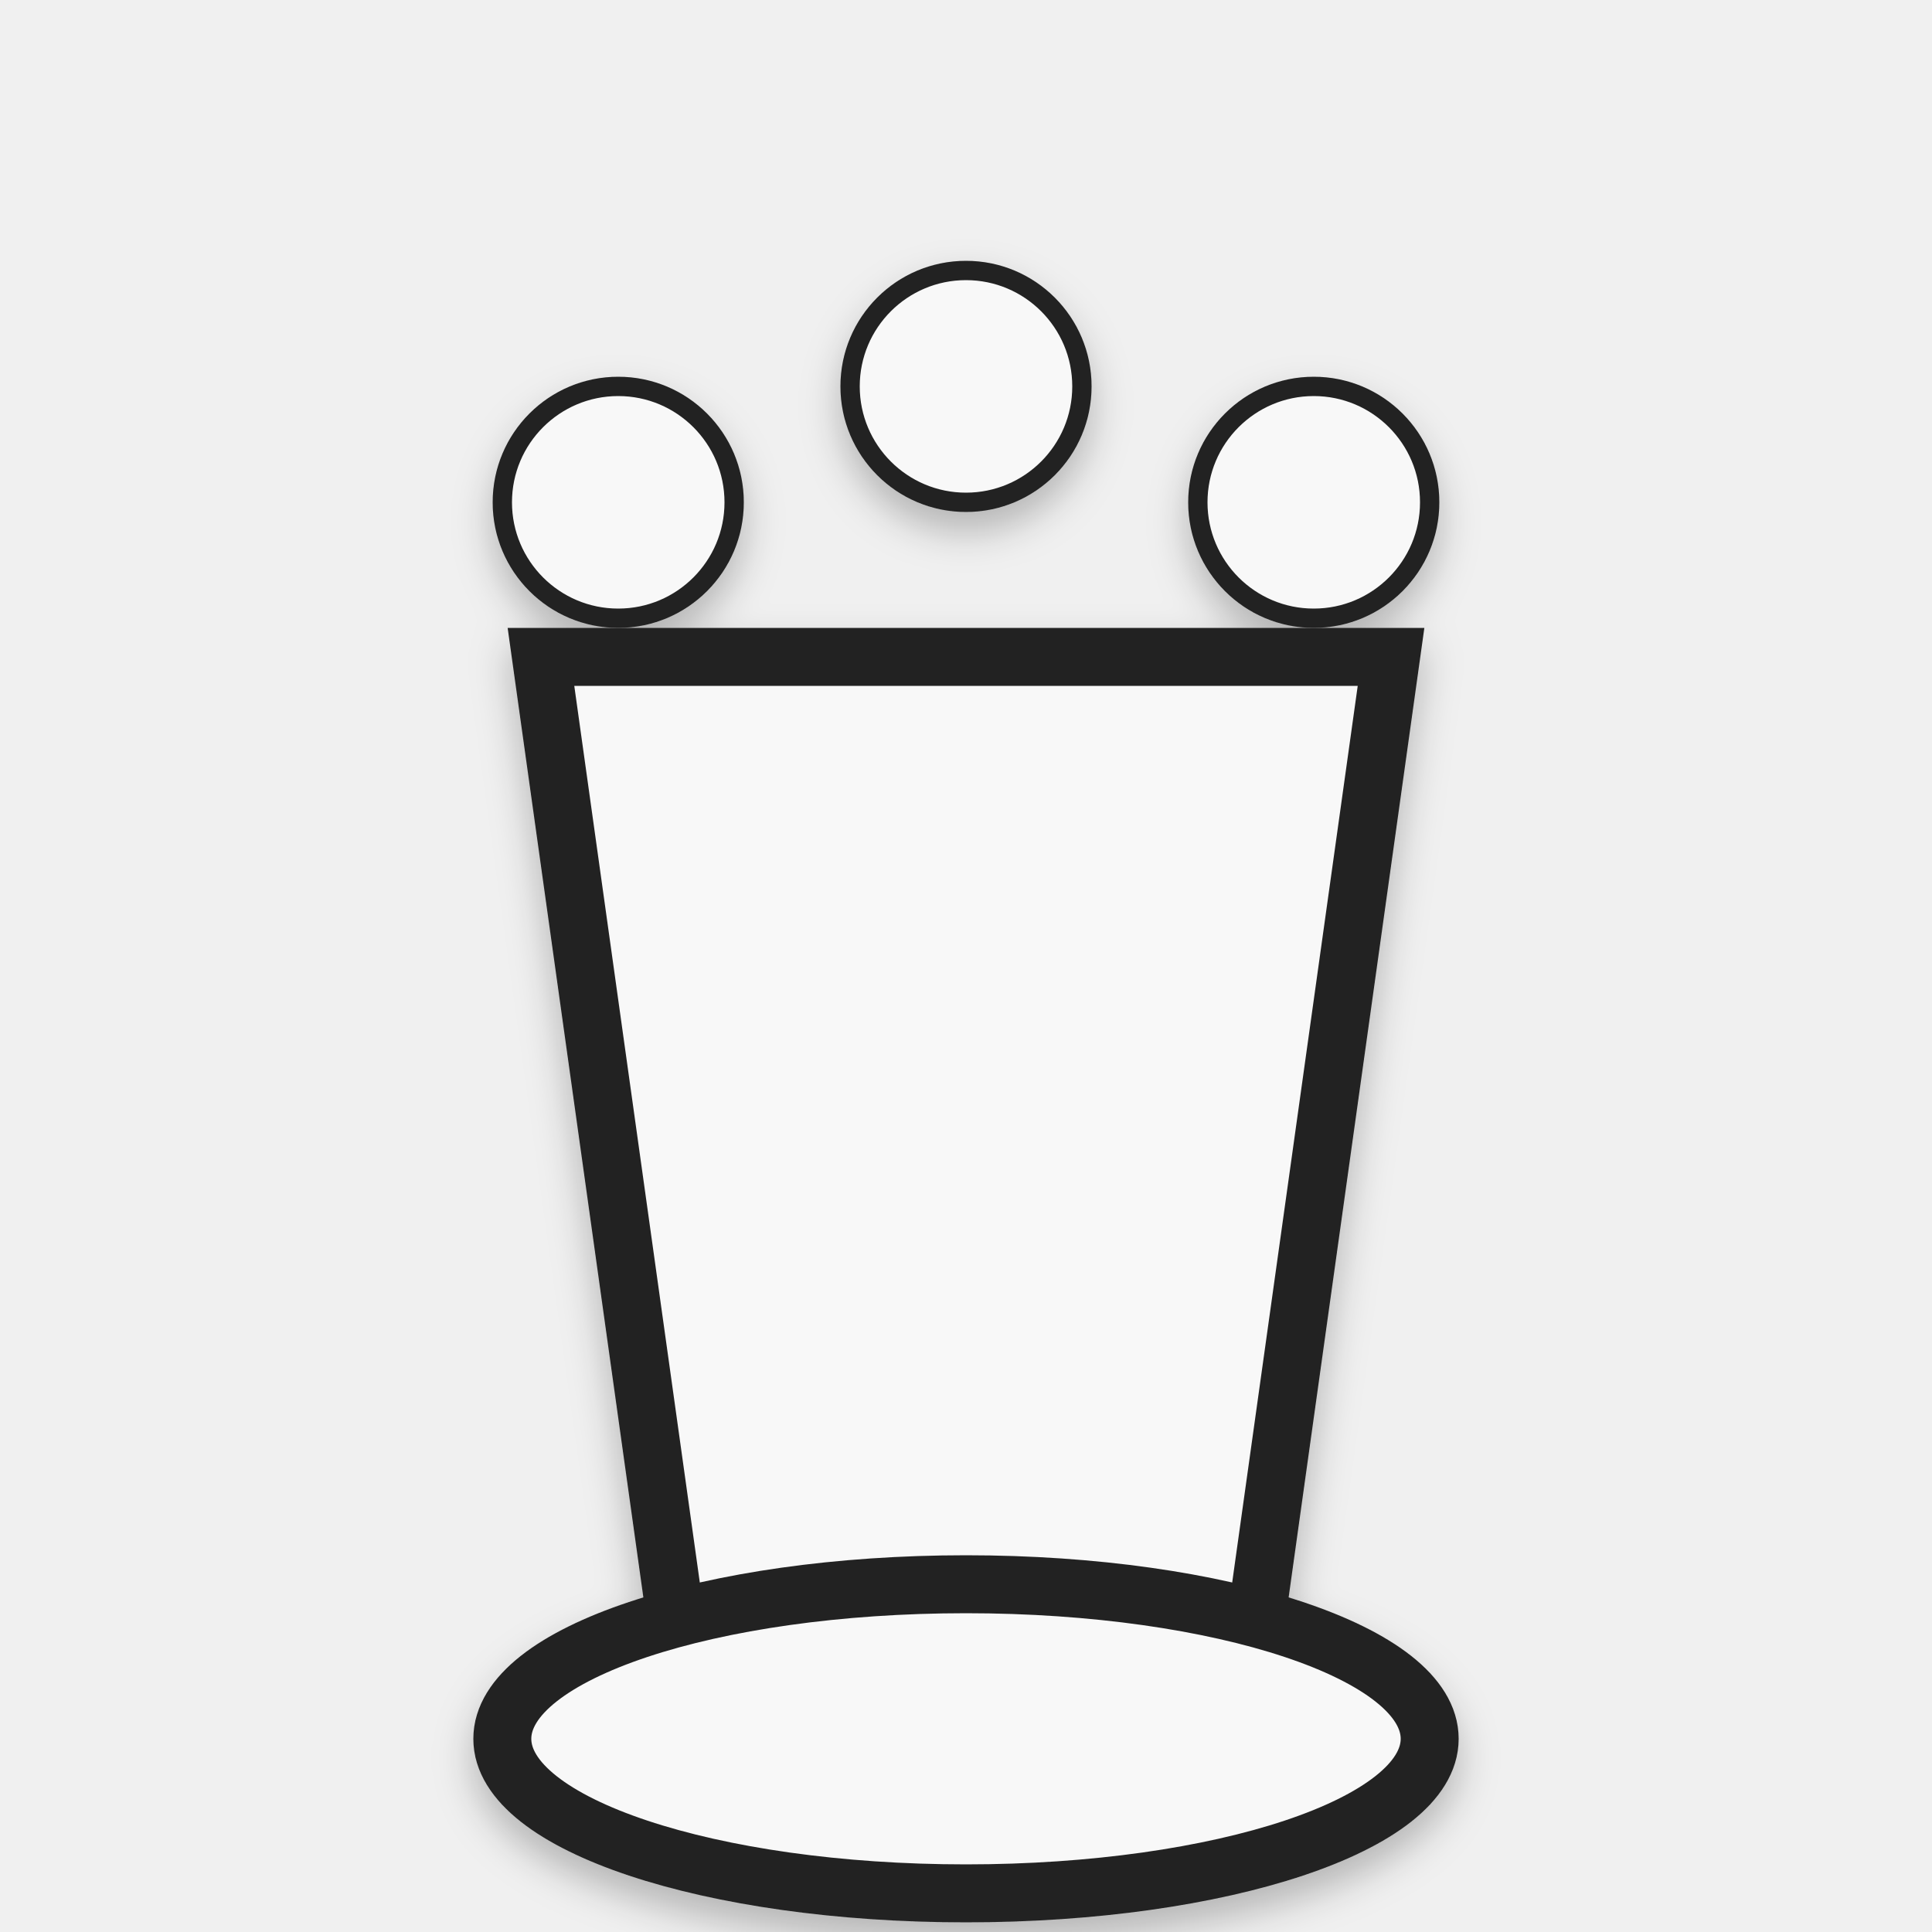
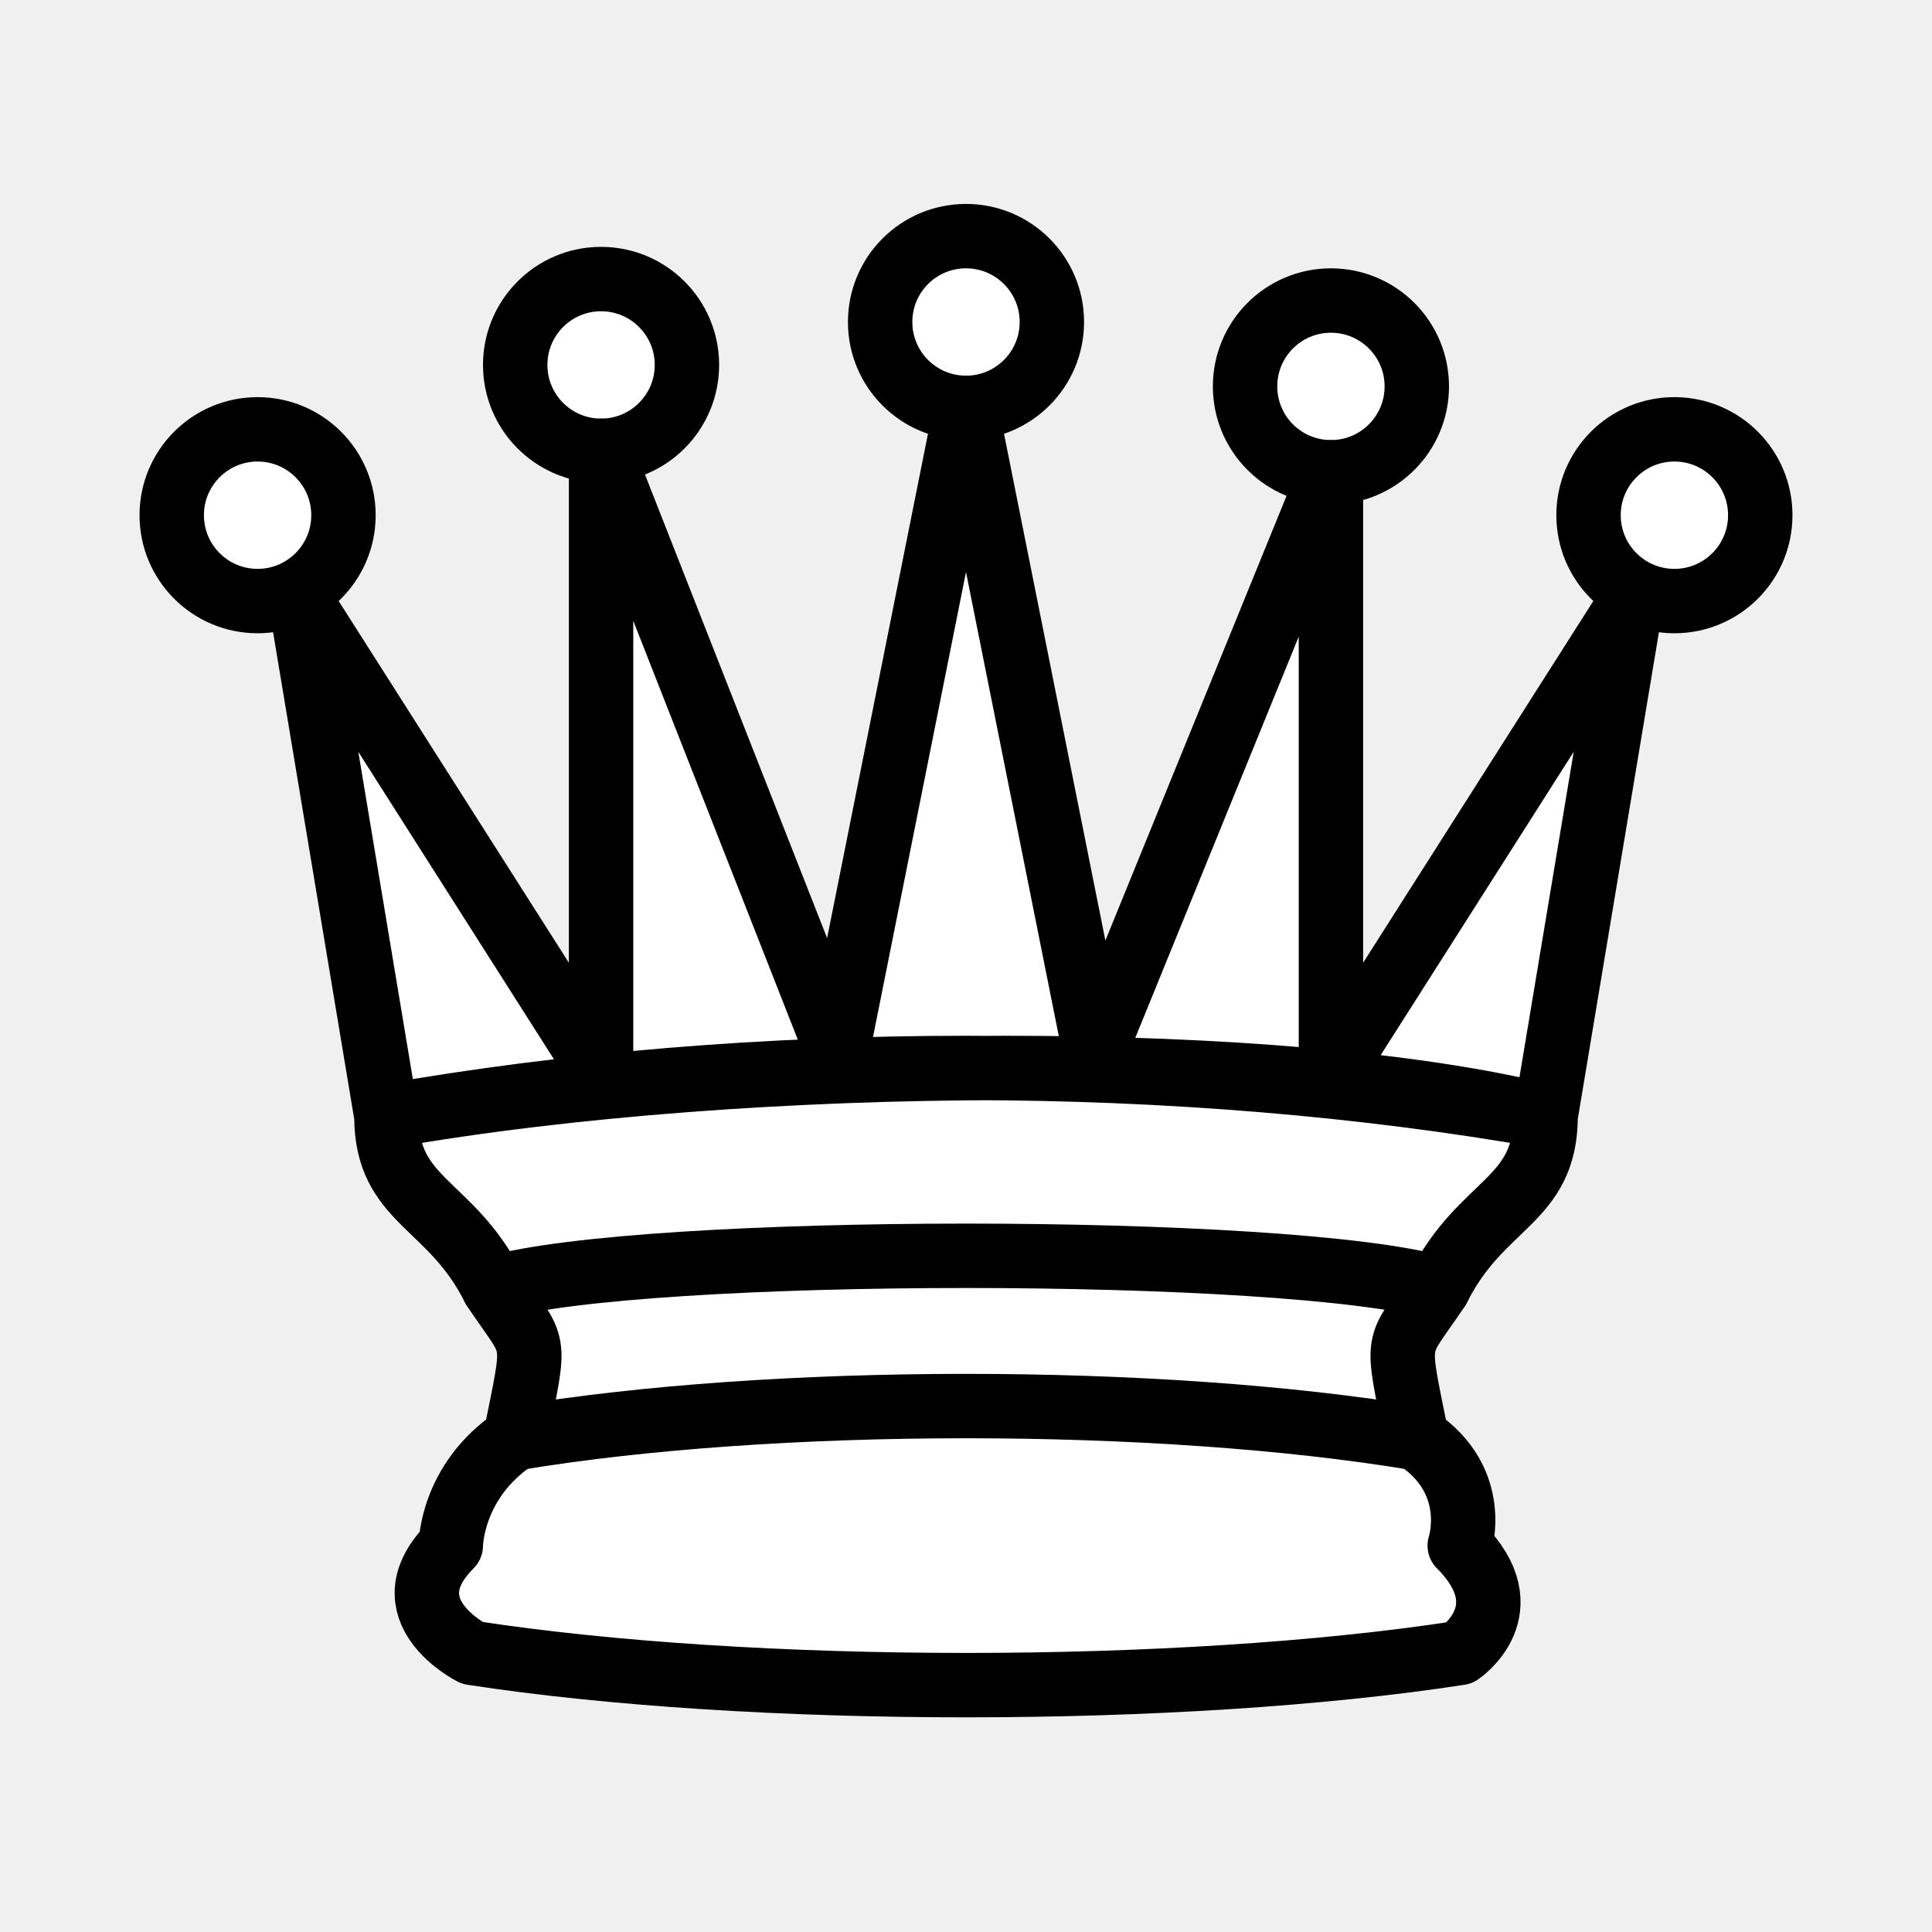
- <svg xmlns="http://www.w3.org/2000/svg" viewBox="0 0 100 100" width="100" height="100">
-   <defs>
-     <filter id="shadow" x="-20%" y="-20%" width="140%" height="140%">
-       <feDropShadow dx="0" dy="1" stdDeviation="1" flood-color="#000" flood-opacity="0.25" />
-     </filter>
-   </defs>
-   <g filter="url(#shadow)">
-     <circle cx="32" cy="26" r="6" fill="#f8f8f8" stroke="#222222" />
-     <circle cx="50" cy="20" r="6" fill="#f8f8f8" stroke="#222222" />
-     <circle cx="68" cy="26" r="6" fill="#f8f8f8" stroke="#222222" />
-     <path d="M28 34 L72 34 L65 84 L35 84 Z" fill="#f8f8f8" stroke="#222222" stroke-width="3" />
-     <ellipse cx="50" cy="90" rx="24" ry="8" fill="#f8f8f8" stroke="#222222" stroke-width="3" />
+ <svg xmlns="http://www.w3.org/2000/svg" viewBox="0 0 45 45" width="96" height="96">
+   <g id="white-queen" class="white queen" fill="#fff" fill-rule="evenodd" stroke="#000" stroke-width="1.5" stroke-linecap="round" stroke-linejoin="round">
+     <path d="M8 12a2 2 0 1 1-4 0 2 2 0 1 1 4 0zM24.5 7.5a2 2 0 1 1-4 0 2 2 0 1 1 4 0zM41 12a2 2 0 1 1-4 0 2 2 0 1 1 4 0zM16 8.5a2 2 0 1 1-4 0 2 2 0 1 1 4 0zM33 9a2 2 0 1 1-4 0 2 2 0 1 1 4 0z" />
+     <path d="M9 26c8.5-1.5 21-1.5 27 0l2-12-7 11V11l-5.5 13.5-3-15-3 15-5.5-14V25L7 14l2 12zM9 26c0 2 1.5 2 2.5 4 1 1.5 1 1 .5 3.5-1.5 1-1.5 2.5-1.5 2.5-1.5 1.5.5 2.5.5 2.5 6.5 1 16.5 1 23 0 0 0 1.5-1 0-2.5 0 0 .5-1.5-1-2.5-.5-2.5-.5-2 .5-3.5 1-2 2.5-2 2.5-4-8.5-1.5-18.5-1.5-27 0z" stroke-linecap="butt" />
+     <path d="M11.5 30c3.5-1 18.5-1 22 0M12 33.5c6-1 15-1 21 0" fill="none" />
  </g>
</svg>
